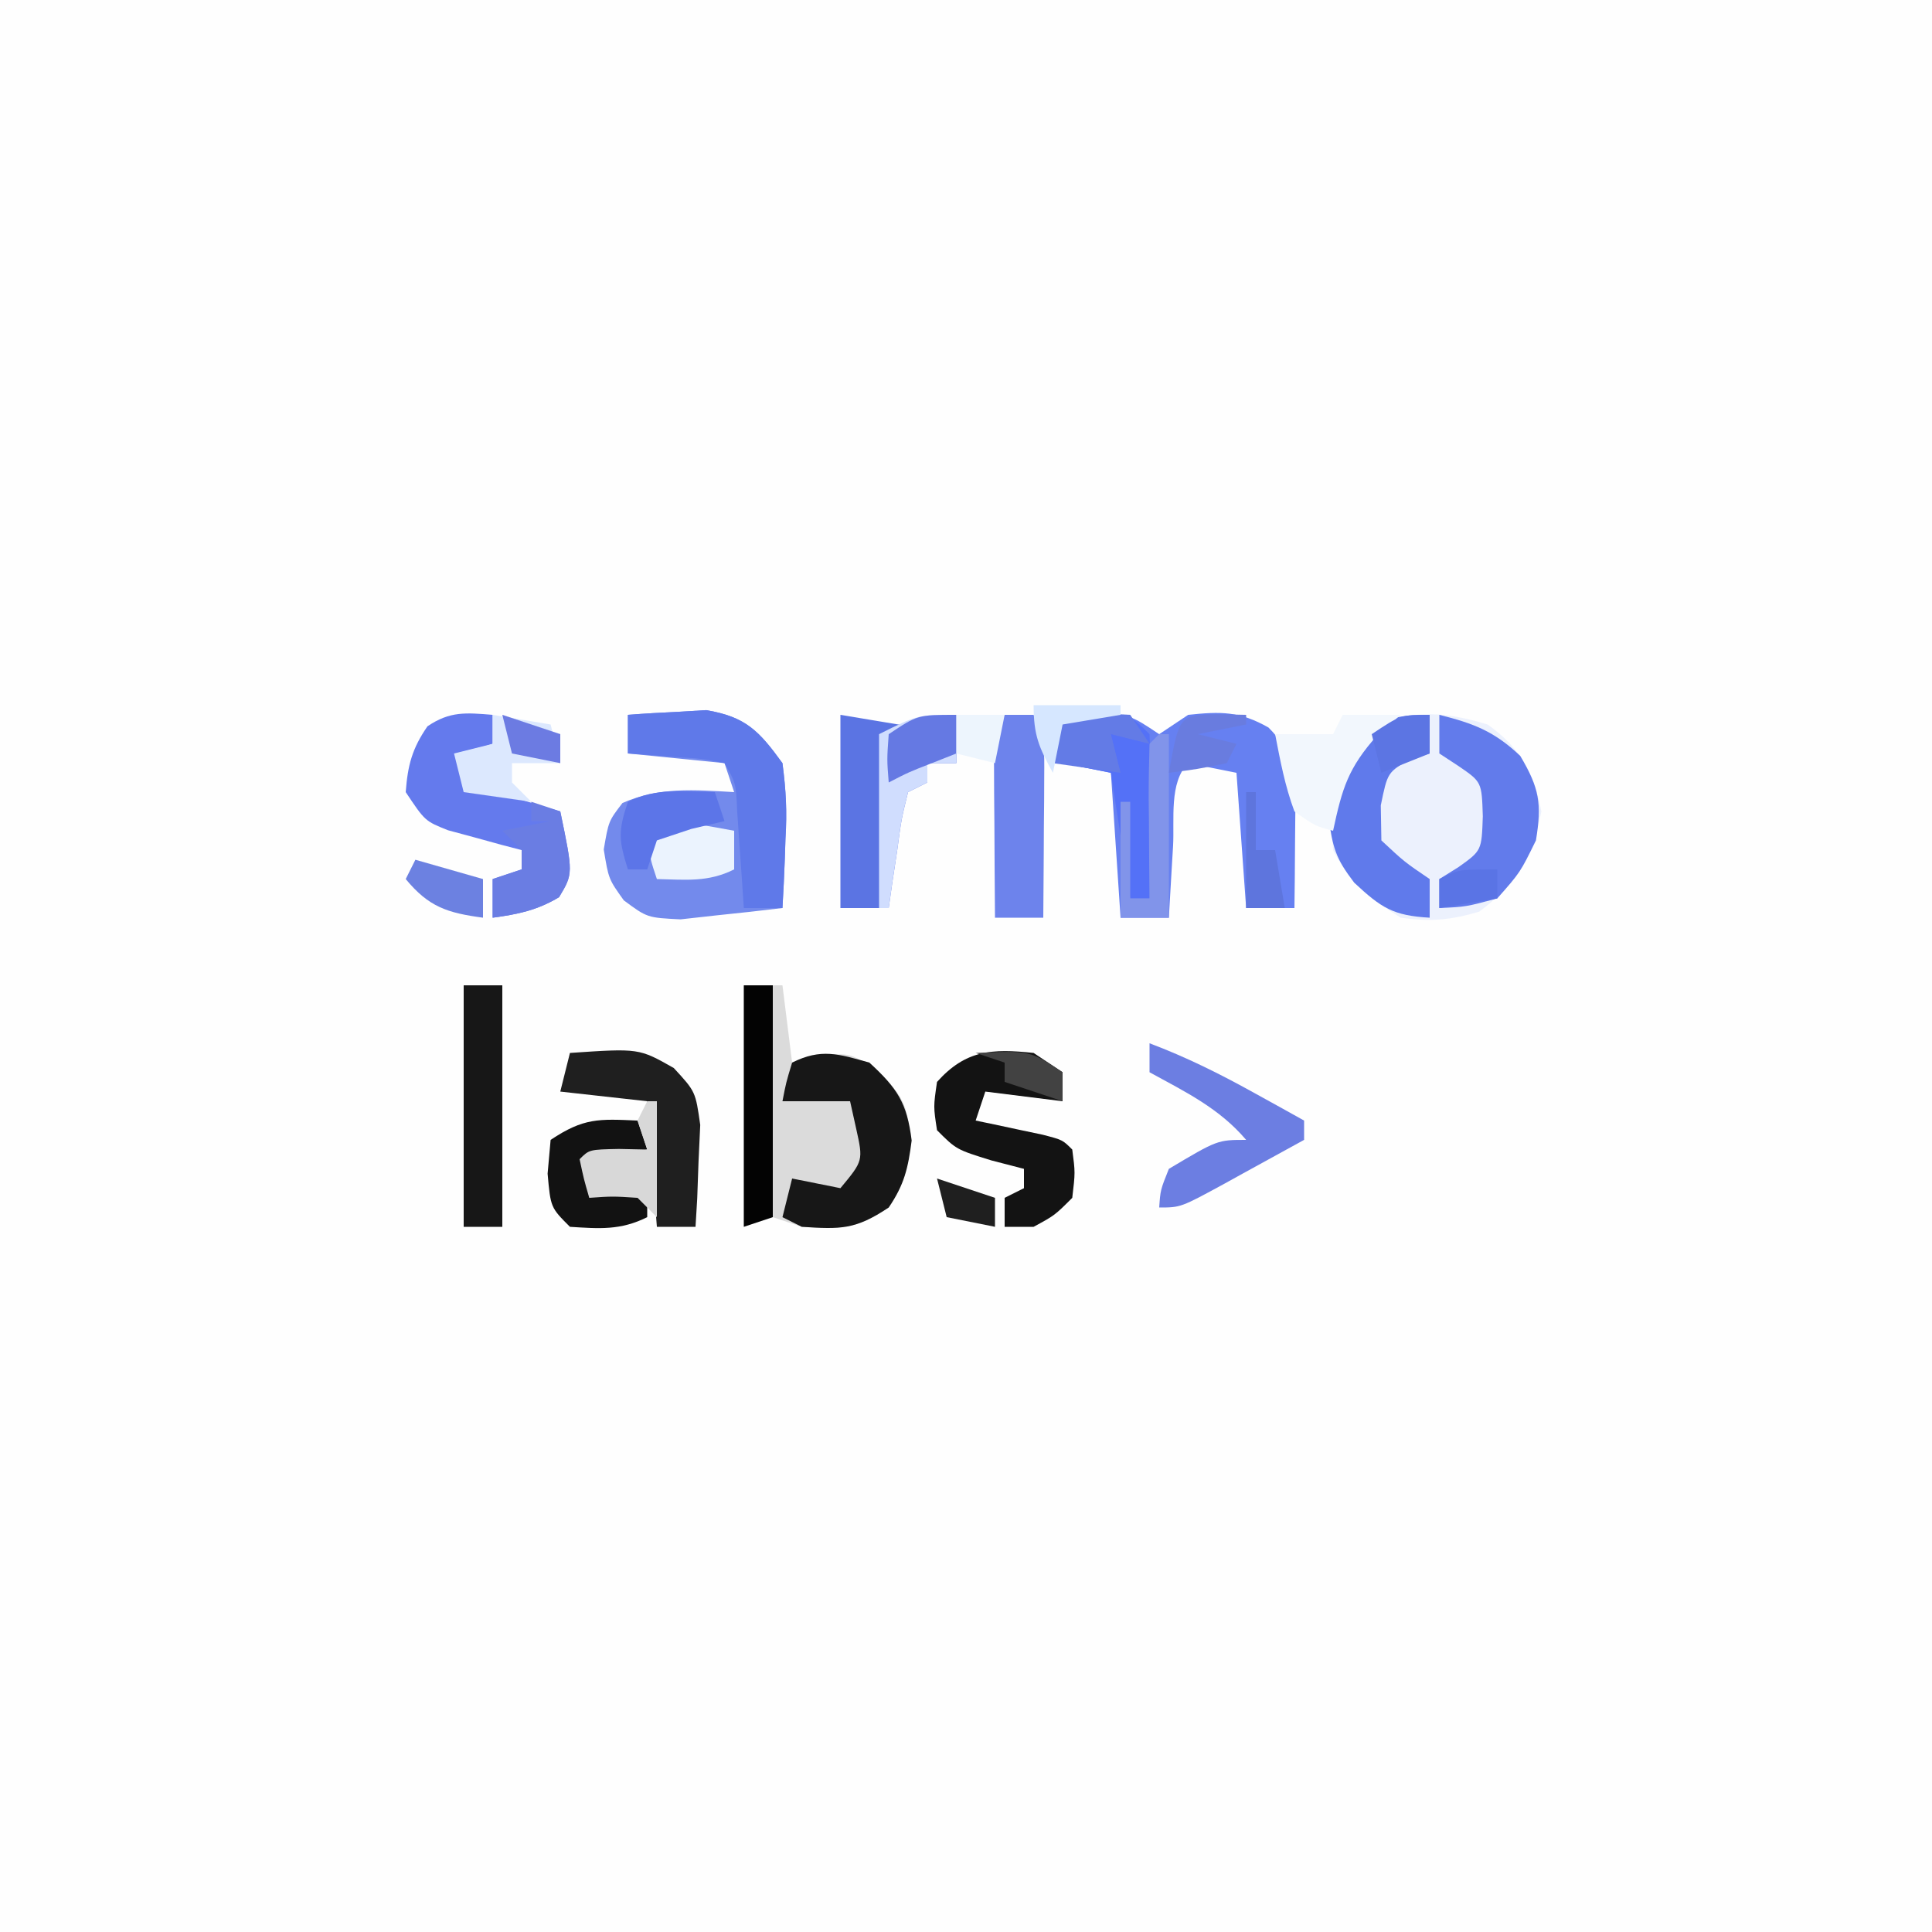
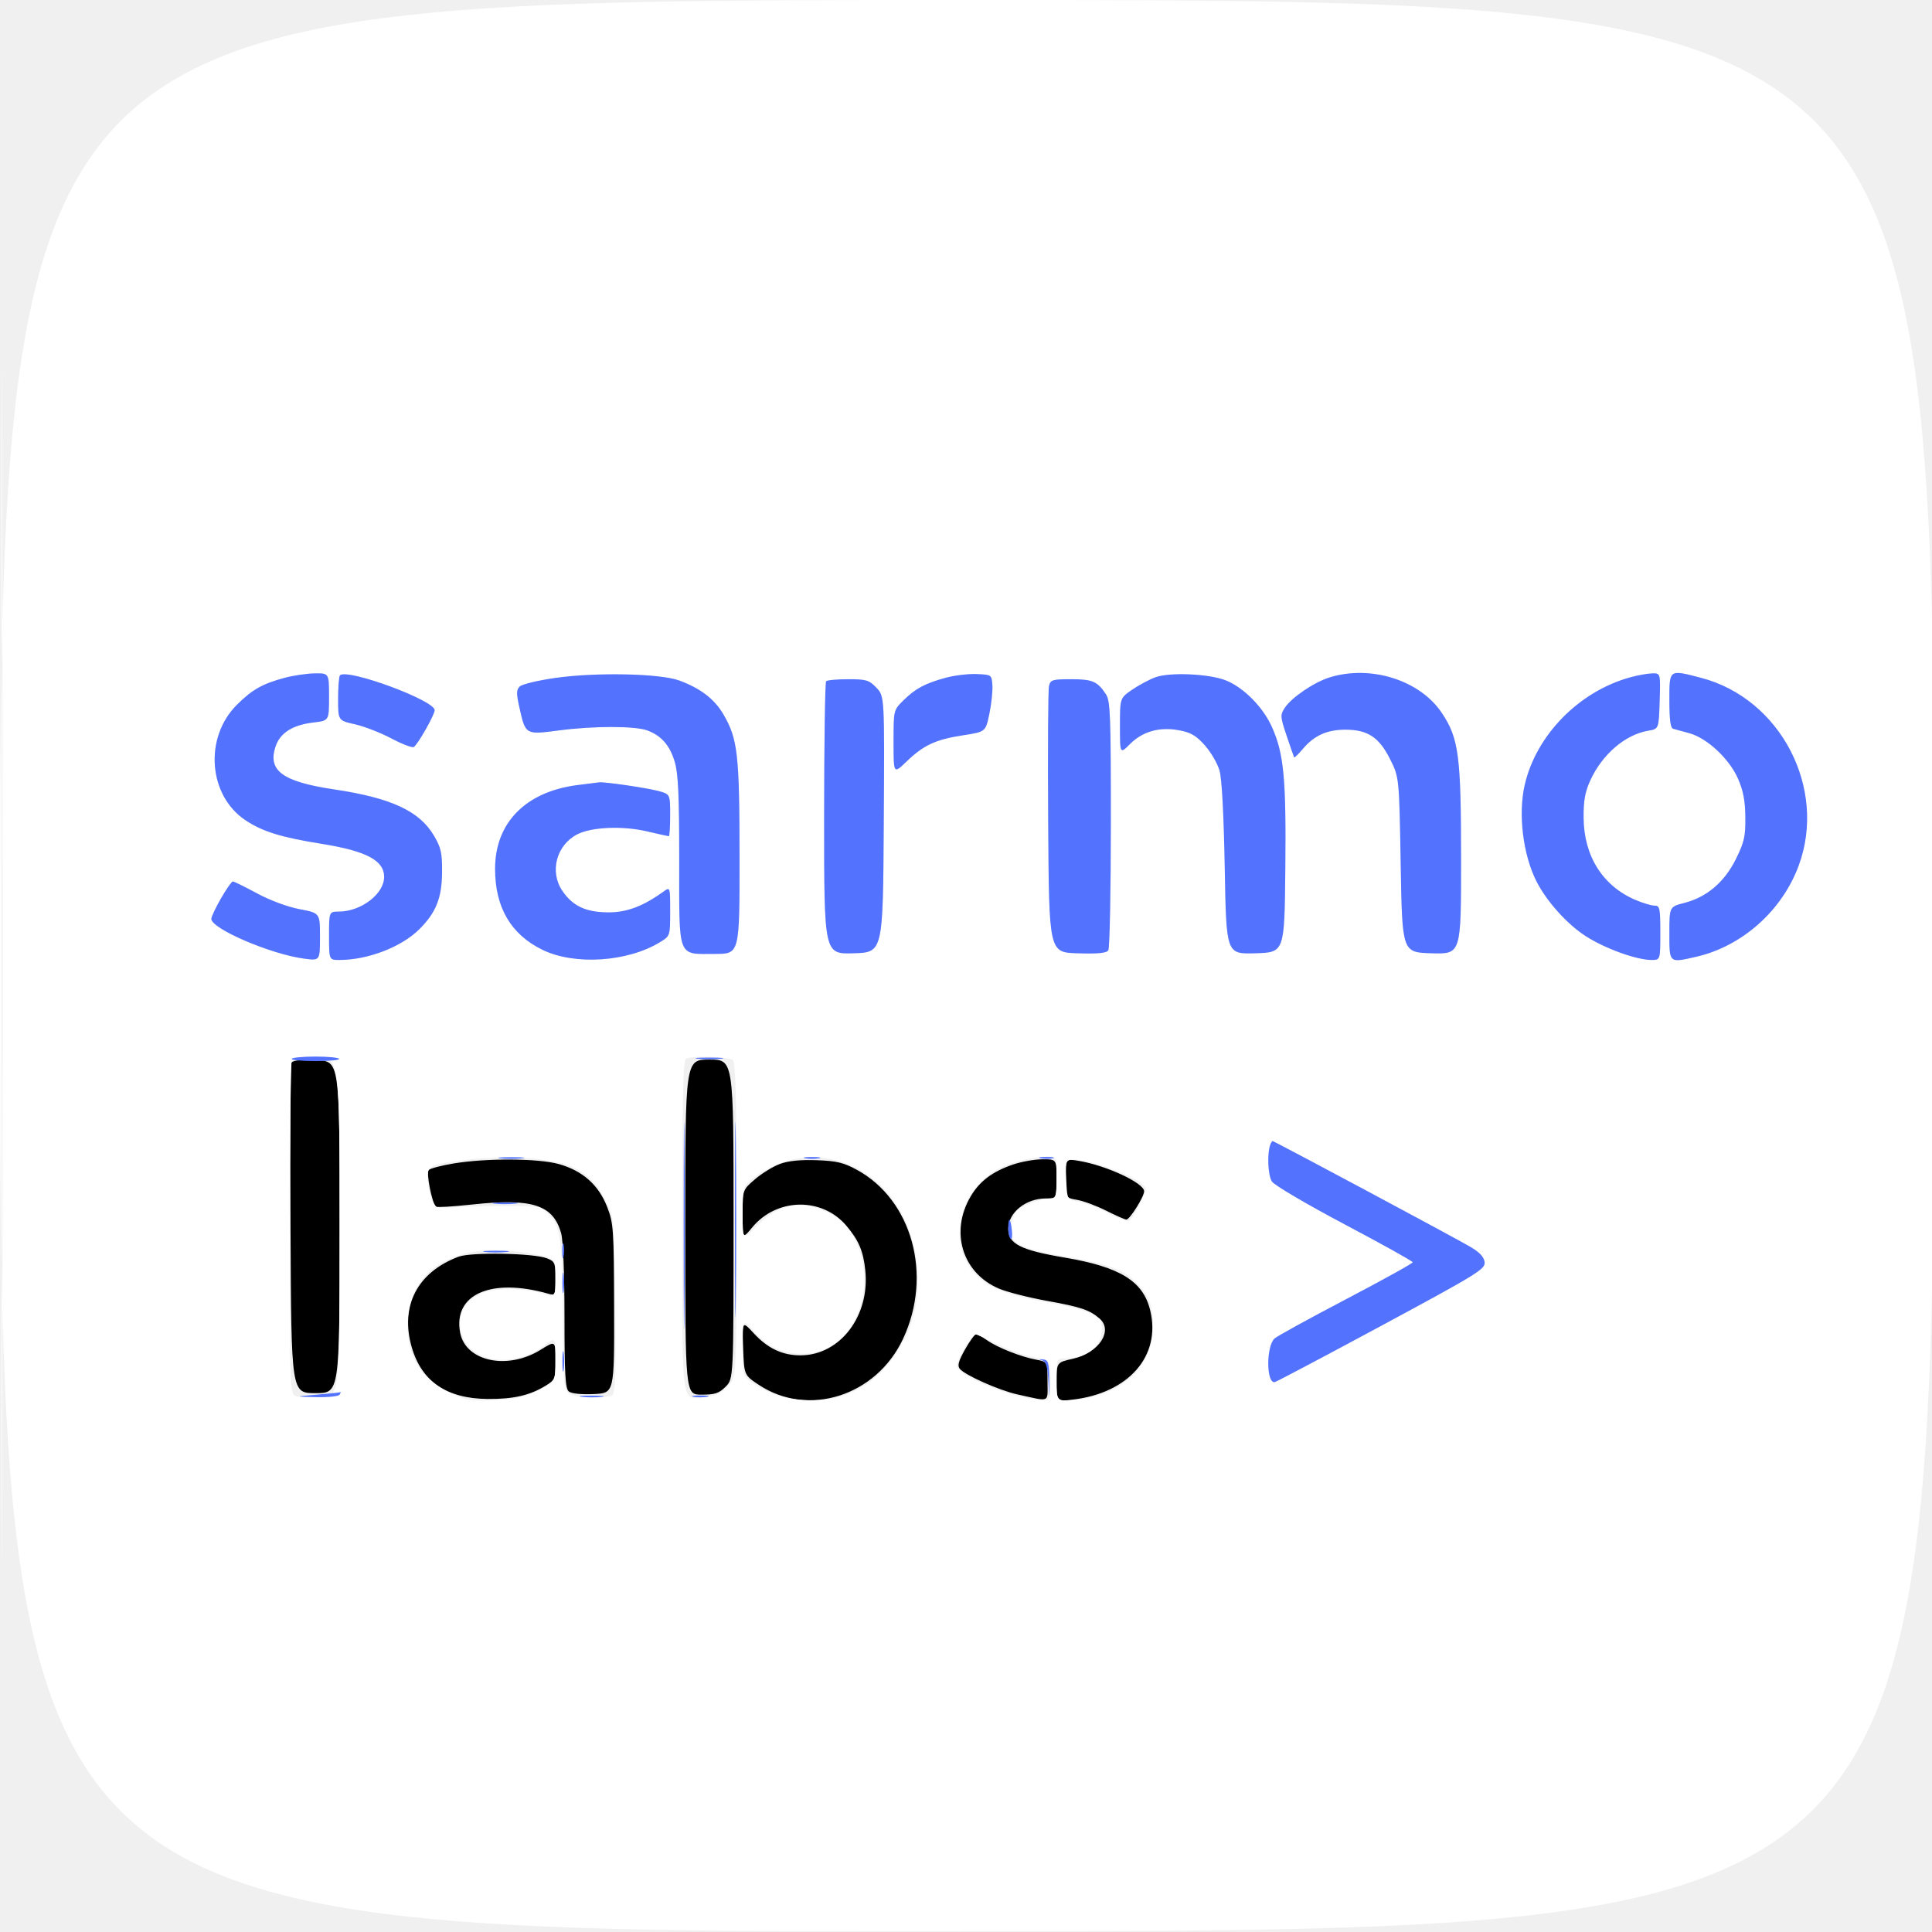
- <svg xmlns="http://www.w3.org/2000/svg" version="1.1" width="200" height="200">
-   <path d="M0 0 C66 0 132 0 200 0 C200 66 200 132 200 200 C134 200 68 200 0 200 C0 134 0 68 0 0 Z " fill="#FEFEFE" transform="translate(0,0)" />
-   <path d="M0 0 C3.301 2.335 4.812 5 5.562 9 C4.726 13.459 2.808 16.674 -0.875 19.375 C-3.855 20.252 -5.898 20.434 -9 20 C-11.925 18.175 -14.434 16.131 -16 13 C-16.375 8.029 -16.159 4.948 -13 1 C-8.681 -1.68 -4.774 -1.453 0 0 Z " fill="#ECF1FD" transform="translate(154,75)" />
-   <path d="M0 0 C1.32 0 2.64 0 4 0 C4.33 2.64 4.66 5.28 5 8 C6.33 7.629 6.33 7.629 7.688 7.25 C11 7 11 7 13.812 8.812 C16.415 11.415 16.949 12.213 17.188 15.875 C17.003 18.946 16.706 20.486 15 23 C11.527 25.315 10.073 25.255 6 25 C5.01 24.67 4.02 24.34 3 24 C2.01 24.33 1.02 24.66 0 25 C0 16.75 0 8.5 0 0 Z " fill="#DBDBDB" transform="translate(77,102)" />
-   <path d="M0 0 C1.727 -0.136 3.457 -0.232 5.188 -0.312 C6.15 -0.371 7.113 -0.429 8.105 -0.488 C12.214 0.205 13.572 1.657 16 5 C16.368 7.839 16.486 10.018 16.312 12.812 C16.29 13.505 16.267 14.198 16.244 14.912 C16.186 16.609 16.096 18.305 16 20 C13.753 20.276 11.502 20.52 9.25 20.75 C7.997 20.889 6.744 21.028 5.453 21.172 C2 21 2 21 -0.422 19.207 C-2 17 -2 17 -2.5 13.938 C-2 11 -2 11 -0.562 9.125 C3.251 7.451 6.896 7.763 11 8 C10.67 7.01 10.34 6.02 10 5 C6.7 4.67 3.4 4.34 0 4 C0 2.68 0 1.36 0 0 Z " fill="#738AEC" transform="translate(65,74)" />
-   <path d="M0 0 C3.625 0.188 3.625 0.188 6.625 2.188 C7.615 1.528 8.605 0.868 9.625 0.188 C13.011 -0.173 14.952 -0.194 17.938 1.5 C20.48 4.042 20.62 5.999 20.723 9.543 C20.711 10.808 20.699 12.072 20.688 13.375 C20.678 14.647 20.669 15.92 20.66 17.23 C20.649 18.206 20.637 19.182 20.625 20.188 C18.975 20.188 17.325 20.188 15.625 20.188 C15.295 15.568 14.965 10.947 14.625 6.188 C12.15 5.692 12.15 5.692 9.625 5.188 C7.629 7.184 8.215 11.005 8.062 13.75 C8.019 14.461 7.976 15.172 7.932 15.904 C7.825 17.665 7.725 19.426 7.625 21.188 C5.975 21.188 4.325 21.188 2.625 21.188 C2.295 16.238 1.965 11.287 1.625 6.188 C-0.025 5.857 -1.675 5.527 -3.375 5.188 C-3.938 3.25 -3.938 3.25 -4.375 1.188 C-3.375 0.188 -3.375 0.188 0 0 Z " fill="#6680F1" transform="translate(113.375,73.8125)" />
-   <path d="M0 0 C2.97 0.495 2.97 0.495 6 1 C9.264 0.624 9.264 0.624 12 0 C12 1.65 12 3.3 12 5 C11.01 5 10.02 5 9 5 C9 5.66 9 6.32 9 7 C8.01 7.495 8.01 7.495 7 8 C6.308 10.81 6.308 10.81 5.875 14.062 C5.707 15.167 5.54 16.272 5.367 17.41 C5.246 18.265 5.125 19.119 5 20 C3.35 20 1.7 20 0 20 C0 13.4 0 6.8 0 0 Z " fill="#5B74E3" transform="translate(87,74)" />
-   <path d="M0 0 C0 0.99 0 1.98 0 3 C-0.99 3.33 -1.98 3.66 -3 4 C-3 4.99 -3 5.98 -3 7 C0.3 7.99 3.6 8.98 7 10 C8.336 16.439 8.336 16.439 6.875 18.875 C4.608 20.235 2.606 20.648 0 21 C0 19.68 0 18.36 0 17 C0.99 16.67 1.98 16.34 3 16 C3 15.34 3 14.68 3 14 C2.301 13.818 1.603 13.636 0.883 13.449 C-0.027 13.198 -0.937 12.946 -1.875 12.688 C-2.78 12.444 -3.685 12.2 -4.617 11.949 C-7 11 -7 11 -9 8 C-8.791 5.212 -8.34 3.493 -6.75 1.188 C-4.42 -0.394 -2.755 -0.223 0 0 Z " fill="#647AED" transform="translate(51,74)" />
-   <path d="M0 0 C0.99 0.66 1.98 1.32 3 2 C3 2.99 3 3.98 3 5 C0.36 4.67 -2.28 4.34 -5 4 C-5.33 4.99 -5.66 5.98 -6 7 C-5.362 7.133 -4.724 7.266 -4.066 7.402 C-2.827 7.667 -2.827 7.667 -1.562 7.938 C-0.739 8.112 0.085 8.286 0.934 8.465 C3 9 3 9 4 10 C4.312 12.375 4.312 12.375 4 15 C2.188 16.812 2.188 16.812 0 18 C-0.99 18 -1.98 18 -3 18 C-3 17.01 -3 16.02 -3 15 C-2.34 14.67 -1.68 14.34 -1 14 C-1 13.34 -1 12.68 -1 12 C-2.114 11.711 -3.228 11.422 -4.375 11.125 C-8 10 -8 10 -10 8 C-10.375 5.562 -10.375 5.562 -10 3 C-7.022 -0.321 -4.307 -0.458 0 0 Z " fill="#131313" transform="translate(107,109)" />
-   <path d="M0 0 C1.727 -0.136 3.457 -0.232 5.188 -0.312 C6.15 -0.371 7.113 -0.429 8.105 -0.488 C12.214 0.205 13.572 1.657 16 5 C16.368 7.839 16.486 10.018 16.312 12.812 C16.29 13.505 16.267 14.198 16.244 14.912 C16.186 16.609 16.096 18.305 16 20 C14.68 20 13.36 20 12 20 C11.939 19.085 11.879 18.17 11.816 17.227 C11.691 15.444 11.691 15.444 11.562 13.625 C11.481 12.442 11.4 11.258 11.316 10.039 C11.189 7.085 11.189 7.085 10 5 C7.644 4.532 7.644 4.532 4.938 4.375 C4.018 4.3 3.099 4.225 2.152 4.148 C1.442 4.099 0.732 4.05 0 4 C0 2.68 0 1.36 0 0 Z " fill="#5F79E9" transform="translate(65,74)" />
-   <path d="M0 0 C2.878 2.651 3.897 4.163 4.375 8.062 C4.01 10.926 3.61 12.627 2 15 C-1.457 17.304 -2.949 17.259 -7 17 C-7.66 16.67 -8.32 16.34 -9 16 C-8.67 14.68 -8.34 13.36 -8 12 C-6.35 12.33 -4.7 12.66 -3 13 C-0.633 10.152 -0.633 10.152 -1.375 6.812 C-1.581 5.884 -1.788 4.956 -2 4 C-4.31 4 -6.62 4 -9 4 C-8.625 2.062 -8.625 2.062 -8 0 C-4.997 -1.501 -3.187 -0.892 0 0 Z " fill="#171717" transform="translate(90,110)" />
-   <path d="M0 0 C0 1.32 0 2.64 0 4 C-0.639 4.186 -1.279 4.371 -1.938 4.562 C-4.358 5.938 -4.358 5.938 -5.062 9.375 C-5.042 10.571 -5.021 11.768 -5 13 C-2.619 15.222 -2.619 15.222 0 17 C0 18.32 0 19.64 0 21 C-3.768 20.785 -4.997 20.003 -7.812 17.375 C-9.758 14.816 -10.028 13.801 -10.5 10.438 C-9.97 6.792 -9.291 4.864 -7 2 C-4.356 0.265 -3.215 0 0 0 Z " fill="#607AEB" transform="translate(148,74)" />
-   <path d="M0 0 C3.558 0.89 5.689 1.705 8.375 4.25 C10.351 7.594 10.625 9.174 10 13 C8.375 16.312 8.375 16.312 6 19 C2.75 19.875 2.75 19.875 0 20 C0 19.01 0 18.02 0 17 C0.66 16.587 1.32 16.175 2 15.75 C4.381 14.05 4.381 14.05 4.5 10.5 C4.389 6.948 4.389 6.948 2 5.312 C1.34 4.879 0.68 4.446 0 4 C0 2.68 0 1.36 0 0 Z " fill="#627BEB" transform="translate(149,74)" />
-   <path d="M0 0 C0.99 0 1.98 0 3 0 C4.174 2.349 4.115 3.738 4.098 6.352 C4.094 7.202 4.091 8.053 4.088 8.93 C4.08 9.819 4.071 10.709 4.062 11.625 C4.058 12.522 4.053 13.419 4.049 14.344 C4.037 16.563 4.021 18.781 4 21 C2.35 21 0.7 21 -1 21 C-1.029 17.688 -1.047 14.375 -1.062 11.062 C-1.071 10.117 -1.079 9.171 -1.088 8.197 C-1.091 7.298 -1.094 6.399 -1.098 5.473 C-1.103 4.64 -1.108 3.807 -1.114 2.949 C-1 1 -1 1 0 0 Z " fill="#6D83EC" transform="translate(104,74)" />
-   <path d="M0 0 C7.147 -0.485 7.147 -0.485 10.75 1.562 C13 4 13 4 13.488 7.453 C13.43 8.706 13.372 9.959 13.312 11.25 C13.267 12.513 13.222 13.777 13.176 15.078 C13.118 16.042 13.06 17.007 13 18 C11.68 18 10.36 18 9 18 C8.67 13.71 8.34 9.42 8 5 C5.03 4.67 2.06 4.34 -1 4 C-0.67 2.68 -0.34 1.36 0 0 Z " fill="#1F1F1F" transform="translate(59,109)" />
-   <path d="M0 0 C1.32 0 2.64 0 4 0 C4 8.25 4 16.5 4 25 C2.68 25 1.36 25 0 25 C0 16.75 0 8.5 0 0 Z " fill="#171717" transform="translate(48,102)" />
-   <path d="M0 0 C3.79 1.427 7.271 3.162 10.812 5.125 C12.276 5.933 12.276 5.933 13.77 6.758 C14.506 7.168 15.242 7.578 16 8 C16 8.66 16 9.32 16 10 C13.878 11.172 11.752 12.338 9.625 13.5 C9.022 13.834 8.418 14.168 7.797 14.512 C3.227 17 3.227 17 1 17 C1.125 15.188 1.125 15.188 2 13 C7.036 10 7.036 10 10 10 C7.218 6.727 3.72 5.036 0 3 C0 2.01 0 1.02 0 0 Z " fill="#6C7EE2" transform="translate(119,108)" />
-   <path d="M0 0 C3.562 0.188 3.562 0.188 5.562 2.188 C5.708 5.097 5.749 7.907 5.688 10.812 C5.678 11.614 5.669 12.416 5.66 13.242 C5.637 15.224 5.601 17.206 5.562 19.188 C4.902 19.188 4.242 19.188 3.562 19.188 C2.902 14.898 2.243 10.607 1.562 6.188 C-0.087 5.857 -1.738 5.527 -3.438 5.188 C-4 3.25 -4 3.25 -4.438 1.188 C-3.438 0.188 -3.438 0.188 0 0 Z " fill="#5471F7" transform="translate(113.4375,73.8125)" />
-   <path d="M0 0 C0.99 0 1.98 0 3 0 C3 7.92 3 15.84 3 24 C2.01 24.33 1.02 24.66 0 25 C0 16.75 0 8.5 0 0 Z " fill="#030303" transform="translate(77,102)" />
-   <path d="M0 0 C0.33 0.99 0.66 1.98 1 3 C-0.98 3.33 -2.96 3.66 -5 4 C-5 4.99 -5 5.98 -5 7 C-3.02 7 -1.04 7 1 7 C1 7.99 1 8.98 1 10 C-1.763 11.381 -3.947 11.191 -7 11 C-9 9 -9 9 -9.312 5.5 C-9.209 4.345 -9.106 3.19 -9 2 C-5.565 -0.29 -4.015 -0.178 0 0 Z " fill="#121212" transform="translate(66,116)" />
-   <path d="M0 0 C0 1.65 0 3.3 0 5 C-0.99 5 -1.98 5 -3 5 C-3 5.66 -3 6.32 -3 7 C-3.99 7.495 -3.99 7.495 -5 8 C-5.692 10.81 -5.692 10.81 -6.125 14.062 C-6.293 15.167 -6.46 16.272 -6.633 17.41 C-6.754 18.265 -6.875 19.119 -7 20 C-7.33 20 -7.66 20 -8 20 C-8 14.06 -8 8.12 -8 2 C-4 0 -4 0 0 0 Z " fill="#D0DDFE" transform="translate(99,74)" />
-   <path d="M0 0 C2.97 0.495 2.97 0.495 6 1 C6.33 2.32 6.66 3.64 7 5 C5.35 5 3.7 5 2 5 C2 5.66 2 6.32 2 7 C2.66 7.66 3.32 8.32 4 9 C1.69 8.67 -0.62 8.34 -3 8 C-3.33 6.68 -3.66 5.36 -4 4 C-2.68 3.67 -1.36 3.34 0 3 C0 2.01 0 1.02 0 0 Z " fill="#DCE8FE" transform="translate(51,74)" />
-   <path d="M0 0 C0.33 0 0.66 0 1 0 C1 6.27 1 12.54 1 19 C-0.65 19 -2.3 19 -4 19 C-4 15.04 -4 11.08 -4 7 C-3.67 7 -3.34 7 -3 7 C-3 10.3 -3 13.6 -3 17 C-2.34 17 -1.68 17 -1 17 C-1.012 15.857 -1.023 14.713 -1.035 13.535 C-1.045 12.044 -1.054 10.553 -1.062 9.062 C-1.071 8.308 -1.079 7.553 -1.088 6.775 C-1.097 4.85 -1.052 2.925 -1 1 C-0.67 0.67 -0.34 0.34 0 0 Z " fill="#8194EA" transform="translate(120,76)" />
-   <path d="M0 0 C1.98 0 3.96 0 6 0 C5.216 0.681 4.433 1.361 3.625 2.062 C0.541 5.513 -0.044 7.566 -1 12 C-2.875 11.5 -2.875 11.5 -5 10 C-5.985 7.348 -6.459 4.795 -7 2 C-5.02 2 -3.04 2 -1 2 C-0.67 1.34 -0.34 0.68 0 0 Z " fill="#F2F7FD" transform="translate(139,74)" />
-   <path d="M0 0 C0.99 0.33 1.98 0.66 3 1 C4.336 7.439 4.336 7.439 2.875 9.875 C0.608 11.235 -1.394 11.648 -4 12 C-4 10.68 -4 9.36 -4 8 C-3.01 7.67 -2.02 7.34 -1 7 C-1 6.34 -1 5.68 -1 5 C-1.66 4.34 -2.32 3.68 -3 3 C-1.35 2.67 0.3 2.34 2 2 C1.34 2 0.68 2 0 2 C0 1.34 0 0.68 0 0 Z " fill="#6A7DE3" transform="translate(55,83)" />
-   <path d="M0 0 C3.625 0.375 3.625 0.375 7 1 C7 2.32 7 3.64 7 5 C4.291 6.354 1.991 6.065 -1 6 C-1.625 4.125 -1.625 4.125 -2 2 C-1.34 1.34 -0.68 0.68 0 0 Z " fill="#EBF3FE" transform="translate(69,85)" />
-   <path d="M0 0 C0.33 0 0.66 0 1 0 C1 3.96 1 7.92 1 12 C0.34 11.34 -0.32 10.68 -1 10 C-3.584 9.833 -3.584 9.833 -6 10 C-6.562 8.062 -6.562 8.062 -7 6 C-6 5 -6 5 -2.938 4.938 C-1.483 4.968 -1.483 4.968 0 5 C-0.33 4.01 -0.66 3.02 -1 2 C-0.67 1.34 -0.34 0.68 0 0 Z " fill="#D8D8D8" transform="translate(67,114)" />
-   <path d="M0 0 C0.33 0.99 0.66 1.98 1 3 C-0.702 3.402 -0.702 3.402 -2.438 3.812 C-4.201 4.4 -4.201 4.4 -6 5 C-6.33 5.99 -6.66 6.98 -7 8 C-7.66 8 -8.32 8 -9 8 C-9.934 4.99 -10.044 4.133 -9 1 C-6.043 -0.478 -3.258 -0.06 0 0 Z " fill="#5C75E8" transform="translate(74,82)" />
-   <path d="M0 0 C3.375 -0.188 3.375 -0.188 7 0 C7.66 0.99 8.32 1.98 9 3 C7.68 2.67 6.36 2.34 5 2 C5.33 3.32 5.66 4.64 6 6 C3.69 5.67 1.38 5.34 -1 5 C-0.67 3.35 -0.34 1.7 0 0 Z " fill="#637BE6" transform="translate(110,74)" />
-   <path d="M0 0 C0 1.32 0 2.64 0 4 C-1.176 4.464 -1.176 4.464 -2.375 4.938 C-4.923 5.929 -4.923 5.929 -7 7 C-7.188 4.625 -7.188 4.625 -7 2 C-4 0 -4 0 0 0 Z " fill="#6579E3" transform="translate(99,74)" />
-   <path d="M0 0 C2.31 0.66 4.62 1.32 7 2 C7 3.32 7 4.64 7 6 C3.312 5.502 1.395 4.899 -1 2 C-0.67 1.34 -0.34 0.68 0 0 Z " fill="#6C81E1" transform="translate(43,89)" />
-   <path d="M0 0 C0.33 0 0.66 0 1 0 C1 1.98 1 3.96 1 6 C1.66 6 2.32 6 3 6 C3.33 7.98 3.66 9.96 4 12 C2.68 12 1.36 12 0 12 C0 8.04 0 4.08 0 0 Z " fill="#5E75DD" transform="translate(129,82)" />
-   <path d="M0 0 C5.625 -0.25 5.625 -0.25 9 2 C9 2.99 9 3.98 9 5 C7.02 4.34 5.04 3.68 3 3 C3 2.34 3 1.68 3 1 C2.01 0.67 1.02 0.34 0 0 Z " fill="#424242" transform="translate(101,109)" />
-   <path d="M0 0 C0 1.32 0 2.64 0 4 C-1.65 4.66 -3.3 5.32 -5 6 C-5.33 4.68 -5.66 3.36 -6 2 C-3 0 -3 0 0 0 Z " fill="#5C75E3" transform="translate(148,74)" />
-   <path d="M0 0 C1.454 0.031 1.454 0.031 2.938 0.062 C2.938 0.393 2.938 0.723 2.938 1.062 C1.288 1.393 -0.362 1.722 -2.062 2.062 C-0.743 2.393 0.578 2.723 1.938 3.062 C1.607 3.723 1.278 4.383 0.938 5.062 C-2.125 5.688 -2.125 5.688 -5.062 6.062 C-3.989 0.081 -3.989 0.081 0 0 Z " fill="#697CDF" transform="translate(126.0625,73.9375)" />
-   <path d="M0 0 C1.98 0.66 3.96 1.32 6 2 C6 2.99 6 3.98 6 5 C4.35 4.67 2.7 4.34 1 4 C0.67 2.68 0.34 1.36 0 0 Z " fill="#6C7BE2" transform="translate(52,74)" />
-   <path d="M0 0 C0 0.99 0 1.98 0 3 C-1.98 3.33 -3.96 3.66 -6 4 C-6 3.01 -6 2.02 -6 1 C-4 0 -4 0 0 0 Z " fill="#5A74E5" transform="translate(155,90)" />
-   <path d="M0 0 C1.98 0.66 3.96 1.32 6 2 C6 2.99 6 3.98 6 5 C4.35 4.67 2.7 4.34 1 4 C0.67 2.68 0.34 1.36 0 0 Z " fill="#1F1F1F" transform="translate(97,122)" />
-   <path d="M0 0 C1.65 0 3.3 0 5 0 C4.67 1.65 4.34 3.3 4 5 C2.68 4.67 1.36 4.34 0 4 C0 2.68 0 1.36 0 0 Z " fill="#EDF5FD" transform="translate(99,74)" />
-   <path d="M0 0 C2.97 0 5.94 0 9 0 C9 0.33 9 0.66 9 1 C7.02 1.33 5.04 1.66 3 2 C2.67 3.65 2.34 5.3 2 7 C0.539 4.353 0 3.106 0 0 Z " fill="#D6E7FF" transform="translate(107,73)" />
+ <svg xmlns="http://www.w3.org/2000/svg" width="640" height="640" viewBox="0 0 640 640" version="1.1">
+   <path d="M 96.475 352.208 C 96.203 352.918, 96.097 377.800, 96.240 407.500 C 96.500 461.500, 96.500 461.500, 104.500 461.500 C 112.500 461.500, 112.500 461.500, 112.500 406.500 C 112.500 351.500, 112.500 351.500, 104.735 351.208 C 99.090 350.995, 96.835 351.268, 96.475 352.208 M 227 406.500 C 227 462, 227 462, 232.364 462 C 236.825 462, 238.171 461.557, 240.364 459.364 C 243 456.727, 243 456.727, 243 403.864 C 243 351, 243 351, 235 351 C 227 351, 227 351, 227 406.500 M 150.240 385.418 C 146.247 386.079, 142.548 387.052, 142.020 387.580 C 141.127 388.473, 143.067 398.401, 144.394 399.727 C 144.680 400.014, 150.101 399.689, 156.439 399.007 C 176.370 396.860, 183.269 399.101, 185.900 408.579 C 186.543 410.894, 186.991 422.179, 186.994 436.128 C 186.999 455.234, 187.270 459.979, 188.410 460.925 C 189.272 461.641, 192.478 461.980, 196.660 461.798 C 203.500 461.500, 203.500 461.500, 203.424 433.500 C 203.353 406.980, 203.231 405.197, 201.112 399.774 C 198.273 392.509, 192.983 387.820, 185.146 385.621 C 178.297 383.699, 161.217 383.600, 150.240 385.418 M 258.385 385.558 C 256.122 386.393, 252.410 388.669, 250.135 390.616 C 246 394.156, 246 394.156, 246 402.306 C 246 410.456, 246 410.456, 249.179 406.599 C 257.302 396.745, 272.347 396.493, 280.411 406.076 C 284.494 410.929, 285.970 414.417, 286.636 420.794 C 288.216 435.904, 278.331 448.911, 265.218 448.978 C 259.275 449.009, 254.333 446.693, 249.754 441.733 C 245.854 437.510, 245.854 437.510, 246.177 446.505 C 246.500 455.500, 246.500 455.500, 251.260 458.681 C 267.672 469.650, 290.266 462.479, 299.157 443.479 C 309.009 422.424, 302.170 397.486, 283.801 387.488 C 279.459 385.125, 277.107 384.566, 270.512 384.328 C 265.174 384.136, 261.127 384.547, 258.385 385.558 M 335.479 385.801 C 328.647 388.164, 324.481 391.323, 321.508 396.396 C 314.642 408.111, 318.791 421.652, 330.833 426.833 C 333.499 427.980, 340.707 429.823, 346.850 430.929 C 358.040 432.944, 360.984 433.935, 364.250 436.783 C 368.863 440.807, 363.993 448.187, 355.465 450.095 C 350 451.318, 350 451.318, 350 457.797 C 350 464.275, 350 464.275, 355.267 463.656 C 373.930 461.463, 384.642 449.180, 381.028 434.115 C 378.701 424.416, 371.088 419.700, 352.765 416.606 C 338.071 414.125, 334 412.055, 334 407.068 C 334 401.683, 339.792 397, 346.450 397 C 350 397, 350 397, 350 390.500 C 350 384, 350 384, 345.250 384.033 C 342.637 384.051, 338.241 384.847, 335.479 385.801 M 353 390.324 C 353 396.824, 353 396.824, 356.801 397.466 C 358.892 397.820, 363.230 399.434, 366.442 401.054 C 369.654 402.674, 372.663 404, 373.128 404 C 374.251 404, 379 396.426, 379 394.635 C 379 391.881, 366.468 386.058, 357.250 384.529 C 353 383.824, 353 383.824, 353 390.324 M 151.882 416.314 C 138.231 421.445, 132.439 432.678, 136.407 446.329 C 139.696 457.643, 148.004 463.303, 161.500 463.423 C 170.033 463.499, 175.509 462.248, 180.750 459.027 C 183.876 457.105, 184 456.783, 184 450.556 C 184 444.083, 184 444.083, 179.111 447.122 C 168.097 453.968, 154.219 451.017, 152.424 441.446 C 150.038 428.726, 162.745 423.155, 181.750 428.590 C 183.893 429.203, 184 428.966, 184 423.592 C 184 418.369, 183.796 417.870, 181.250 416.861 C 176.816 415.103, 156.128 414.718, 151.882 416.314 M 319.666 447.048 C 317.514 450.879, 317.100 452.416, 317.945 453.434 C 319.721 455.573, 330.999 460.588, 337 461.906 C 348.167 464.360, 347 464.866, 347 457.564 C 347 451.091, 347 451.091, 343.250 450.408 C 338.249 449.499, 330.308 446.356, 326.927 443.948 C 325.422 442.877, 323.811 442, 323.346 442.001 C 322.881 442.002, 321.225 444.273, 319.666 447.048" stroke="none" fill="#000000" fill-rule="evenodd" />
+   <path d="M 0 320.002 C 0 640.003, 0 640.003, 320.250 639.752 C 640.500 639.500, 640.500 639.500, 640.752 319.750 C 641.003 0, 641.003 0, 320.502 0 C 0 0, 0 0, 0 320.002 M 0.494 320.500 C 0.494 496.500, 0.609 568.351, 0.750 480.169 C 0.891 391.987, 0.891 247.987, 0.750 160.169 C 0.609 72.351, 0.494 144.500, 0.494 320.500 M 94.230 224.550 C 86.916 226.519, 83.477 228.470, 78.442 233.505 C 67.572 244.375, 68.987 263.448, 81.275 271.683 C 86.908 275.457, 93.021 277.357, 106.521 279.527 C 121.366 281.914, 127.250 285.025, 127.250 290.488 C 127.250 296.126, 119.676 301.928, 112.250 301.978 C 109 302, 109 302, 109 310 C 109 318, 109 318, 112.451 318 C 121.803 318, 132.897 313.749, 138.830 307.893 C 144.405 302.390, 146.374 297.503, 146.441 289 C 146.492 282.565, 146.111 280.839, 143.763 276.844 C 138.954 268.663, 129.621 264.332, 110.711 261.505 C 93.583 258.944, 88.622 255.319, 91.275 247.303 C 92.778 242.763, 96.909 240.153, 103.903 239.325 C 109 238.721, 109 238.721, 109 230.861 C 109 223, 109 223, 104.250 223.066 C 101.638 223.102, 97.129 223.770, 94.230 224.550 M 112.618 223.715 C 112.278 224.055, 112 227.562, 112 231.508 C 112 238.682, 112 238.682, 117.590 239.933 C 120.665 240.621, 126.091 242.728, 129.648 244.615 C 133.206 246.502, 136.549 247.779, 137.079 247.451 C 138.397 246.637, 143.979 236.794, 143.991 235.264 C 144.015 232, 115.011 221.322, 112.618 223.715 M 184.010 224.567 C 178.240 225.384, 172.909 226.663, 172.162 227.409 C 171.036 228.535, 171.021 229.733, 172.070 234.422 C 174.087 243.436, 174.066 243.424, 185.066 241.974 C 196.651 240.447, 210.479 240.454, 214.500 241.988 C 219.152 243.764, 221.902 246.930, 223.518 252.373 C 224.671 256.256, 225 263.498, 225 285.027 C 225 317.964, 224.250 316, 236.829 316 C 245 316, 245 316, 244.984 284.250 C 244.967 249.731, 244.409 244.786, 239.600 236.580 C 236.649 231.546, 232.013 228.002, 225 225.422 C 218.682 223.098, 197.511 222.657, 184.010 224.567 M 313.230 224.528 C 306.414 226.392, 303.245 228.093, 299.250 232.033 C 296 235.237, 296 235.237, 296 245.827 C 296 256.416, 296 256.416, 300.250 252.317 C 305.926 246.842, 309.916 244.978, 318.939 243.588 C 326.500 242.424, 326.500 242.424, 327.741 236.462 C 328.423 233.183, 328.873 228.925, 328.741 227 C 328.502 223.530, 328.458 223.498, 323.500 223.293 C 320.750 223.180, 316.129 223.735, 313.230 224.528 M 382.698 224.375 C 380.607 225.159, 377.119 227.031, 374.948 228.536 C 371 231.272, 371 231.272, 371 240.536 C 371 249.800, 371 249.800, 374.310 246.490 C 378.527 242.273, 384.102 240.707, 390.599 241.915 C 394.485 242.637, 396.251 243.670, 399.125 246.901 C 401.119 249.142, 403.304 252.894, 403.980 255.238 C 404.758 257.933, 405.396 269.897, 405.717 287.785 C 406.225 316.070, 406.225 316.070, 415.862 315.785 C 425.500 315.500, 425.500 315.500, 425.777 288 C 426.082 257.814, 425.314 249.677, 421.321 240.781 C 418.420 234.316, 412.160 227.933, 406.317 225.481 C 400.905 223.210, 387.484 222.582, 382.698 224.375 M 440.396 224.418 C 435.273 226.022, 427.842 231.066, 425.630 234.442 C 424.044 236.863, 424.075 237.353, 426.222 243.749 C 427.468 247.462, 428.585 250.669, 428.703 250.876 C 428.821 251.082, 430.115 249.828, 431.578 248.090 C 435.303 243.662, 439.600 241.714, 445.640 241.714 C 453.069 241.714, 456.838 244.199, 460.500 251.510 C 463.500 257.500, 463.500 257.500, 464 286.500 C 464.500 315.500, 464.500 315.500, 474.250 315.786 C 484 316.072, 484 316.072, 484 284.992 C 484 250.258, 483.260 244.607, 477.601 236.139 C 470.357 225.301, 454.020 220.154, 440.396 224.418 M 540 224.379 C 523.035 229.071, 508.884 243.508, 505.085 260 C 502.854 269.687, 504.509 283.196, 509.005 292.009 C 512.393 298.650, 519.095 306.105, 525.261 310.090 C 531.609 314.193, 542.122 318, 547.105 318 C 550 318, 550 318, 550 309 C 550 300.796, 549.830 300, 548.083 300 C 547.029 300, 544.170 299.144, 541.730 298.099 C 530.932 293.470, 524.701 283.617, 524.593 271 C 524.544 265.216, 525.052 262.356, 526.814 258.500 C 530.755 249.876, 538.393 243.330, 546 242.057 C 549.500 241.471, 549.500 241.471, 549.788 232.235 C 550.075 223, 550.075 223, 547.288 223.067 C 545.754 223.105, 542.475 223.695, 540 224.379 M 553 232.031 C 553 238.401, 553.368 241.167, 554.250 241.417 C 554.938 241.612, 557.348 242.272, 559.606 242.883 C 565.442 244.462, 572.803 251.305, 575.692 257.838 C 577.463 261.843, 578.102 265.150, 578.166 270.641 C 578.241 277.045, 577.822 278.920, 575.062 284.526 C 571.292 292.184, 565.415 297.196, 557.966 299.105 C 553 300.378, 553 300.378, 553 309.189 C 553 319.167, 552.836 319.026, 561.972 316.921 C 577.116 313.431, 590.289 301.708, 595.820 286.801 C 605.321 261.190, 589.853 231.406, 563.485 224.538 C 552.790 221.753, 553 221.603, 553 232.031 M 273.667 225.667 C 273.300 226.033, 273 246.525, 273 271.203 C 273 316.072, 273 316.072, 282.750 315.786 C 292.500 315.500, 292.500 315.500, 292.761 273.066 C 293.022 230.632, 293.022 230.632, 290.324 227.816 C 287.895 225.281, 286.963 225, 280.980 225 C 277.324 225, 274.033 225.300, 273.667 225.667 M 347.491 227.250 C 347.191 228.488, 347.069 248.850, 347.222 272.500 C 347.500 315.500, 347.500 315.500, 356.916 315.790 C 363.776 316.001, 366.555 315.729, 367.151 314.790 C 367.601 314.080, 367.976 295.263, 367.985 272.973 C 367.998 236.999, 367.815 232.167, 366.354 229.973 C 363.506 225.696, 361.893 225, 354.828 225 C 348.615 225, 347.992 225.191, 347.491 227.250 M 191.214 260.070 C 174.103 262.293, 164 272.591, 164 287.811 C 164 300.573, 169.226 309.517, 179.668 314.626 C 190.349 319.852, 207.991 318.683, 218.750 312.037 C 221.986 310.038, 222 309.994, 222 301.893 C 222 293.756, 222 293.756, 219.750 295.377 C 212.911 300.304, 207.474 302.316, 201.220 302.232 C 193.912 302.135, 189.651 300.089, 186.253 295.048 C 181.992 288.725, 184.317 279.956, 191.198 276.398 C 195.945 273.943, 206.210 273.500, 214.312 275.401 C 218.059 276.281, 221.321 277, 221.562 277 C 221.803 277, 222 273.867, 222 270.039 C 222 263.077, 222 263.077, 218.077 262.021 C 214.221 260.982, 200.459 258.970, 198.500 259.158 C 197.950 259.210, 194.671 259.621, 191.214 260.070 M 73.211 297.590 C 71.445 300.664, 70 303.719, 70 304.379 C 70 307.659, 89.703 316.108, 100.750 317.565 C 106 318.258, 106 318.258, 106 310.357 C 106 302.456, 106 302.456, 99.250 301.178 C 95.274 300.424, 89.489 298.276, 85.173 295.950 C 81.143 293.777, 77.526 292, 77.134 292 C 76.742 292, 74.977 294.515, 73.211 297.590 M 96.705 350.628 C 96.317 351.016, 96 376.225, 96 406.648 C 96 461.962, 96 461.962, 98.292 462.537 C 99.552 462.853, 103.265 462.974, 106.542 462.806 C 112.500 462.500, 112.500 462.500, 112.500 406.500 C 112.500 350.500, 112.500 350.500, 104.955 350.212 C 100.805 350.053, 97.093 350.241, 96.705 350.628 M 227.250 350.662 C 226.271 351.057, 226 363.061, 226 405.961 C 226 467.716, 225.448 463.660, 233.726 462.727 C 237.354 462.319, 239.074 461.482, 241.218 459.083 C 244 455.968, 244 455.968, 244 404.184 C 244 365.241, 243.702 352.102, 242.800 351.200 C 241.625 350.025, 229.840 349.617, 227.250 350.662 M 420.779 379.250 C 419.697 382.354, 420.028 389.394, 421.350 391.411 C 422.145 392.625, 432.942 398.979, 445.386 405.557 C 457.811 412.126, 467.983 417.792, 467.989 418.150 C 467.995 418.507, 457.988 424.046, 445.750 430.459 C 433.512 436.872, 422.903 442.705, 422.173 443.422 C 419.364 446.181, 419.488 458.535, 422.318 457.816 C 423.003 457.642, 438.983 449.192, 457.828 439.039 C 489.625 421.907, 492.071 420.399, 491.796 418.101 C 491.590 416.378, 490.132 414.825, 487 412.992 C 481.567 409.813, 422.086 378, 421.575 378 C 421.376 378, 421.018 378.563, 420.779 379.250 M 155.500 384.103 C 141.951 385.755, 141.469 385.990, 141.688 390.821 C 141.791 393.102, 142.478 396.213, 143.214 397.734 C 144.487 400.363, 144.824 400.475, 150.027 400 C 153.037 399.725, 160.752 399.500, 167.171 399.500 C 178.111 399.500, 179.002 399.650, 181.392 401.897 C 185.679 405.927, 186.222 409.589, 186.407 435.728 C 186.568 458.529, 186.711 460.316, 188.481 461.610 C 190.561 463.131, 200.665 463.499, 202.820 462.133 C 203.875 461.463, 204.076 455.511, 203.820 432.398 C 203.500 403.500, 203.500 403.500, 200.672 397.742 C 195.817 387.855, 188.668 384.248, 172.500 383.528 C 167.550 383.308, 159.900 383.566, 155.500 384.103 M 259.500 384.964 C 256.200 386.049, 251.813 388.334, 249.750 390.041 C 246 393.146, 246 393.146, 246 402.069 C 246 410.993, 246 410.993, 250.750 406.090 C 258.015 398.590, 265.795 397.304, 275.119 402.061 C 285.441 407.326, 289.528 424.269, 283.466 436.659 C 278.772 446.253, 269.529 450.459, 259.528 447.551 C 255.397 446.350, 253.223 444.925, 250.081 441.355 C 246 436.718, 246 436.718, 246 446.381 C 246 456.044, 246 456.044, 250.562 458.937 C 256.581 462.754, 263.699 464.362, 271.961 463.771 C 284.152 462.898, 294.172 455.267, 300.289 442.197 C 306.355 429.234, 305.025 411.531, 297.061 399.221 C 288.534 386.042, 273.537 380.350, 259.500 384.964 M 338.500 384.406 C 331.986 386.016, 328.231 388.067, 324.301 392.165 C 317.523 399.230, 315.870 410.690, 320.491 418.575 C 324.589 425.568, 331.306 428.769, 347.739 431.563 C 353.107 432.476, 359.188 434.081, 361.250 435.132 C 364.499 436.786, 365 437.505, 365 440.520 C 365 445.931, 359.821 450, 352.935 450 C 350 450, 350 450, 350 457.145 C 350 464.289, 350 464.289, 356.337 463.697 C 371.707 462.262, 382 452.504, 382 439.369 C 382 433.013, 380.735 429.412, 377.186 425.661 C 372.313 420.510, 367.970 418.859, 351.808 416.015 C 341.311 414.167, 337.226 412.788, 335.765 410.600 C 334.329 408.449, 334.997 403.003, 336.935 401.065 C 338.839 399.161, 344.817 397.017, 348.250 397.006 C 349.749 397.001, 350 395.998, 350 390 C 350 383, 350 383, 346.750 383.085 C 344.962 383.132, 341.250 383.726, 338.500 384.406 M 353.201 390.601 C 353.500 397.473, 353.500 397.473, 357.237 398.077 C 359.293 398.409, 363.706 400.113, 367.046 401.863 C 370.385 403.614, 373.549 404.779, 374.077 404.452 C 374.606 404.126, 376.200 401.564, 377.621 398.761 C 380.205 393.663, 380.205 393.663, 377.852 391.859 C 374.256 389.102, 363.829 385.179, 358.064 384.414 C 352.902 383.729, 352.902 383.729, 353.201 390.601 M 154.734 415.088 C 141.915 418.108, 134.978 426.600, 135.022 439.218 C 135.060 449.986, 139.708 457.146, 149.603 461.676 C 154.572 463.950, 156.166 464.189, 163.928 463.818 C 170.886 463.485, 173.814 462.836, 178.331 460.627 C 184 457.853, 184 457.853, 184 450.376 C 184 442.898, 184 442.898, 180.545 445.533 C 170.919 452.876, 157.537 451.866, 153.566 443.497 C 150.634 437.318, 153.143 431.145, 159.718 428.362 C 163.881 426.600, 173.418 426.620, 179.341 428.402 C 184 429.804, 184 429.804, 184 423.470 C 184 416.371, 184.508 416.825, 174.566 415.056 C 167.640 413.823, 160.050 413.836, 154.734 415.088 M 319.595 446.428 C 318.168 448.864, 317 451.525, 317 452.343 C 317 455.449, 332.516 462.204, 342.779 463.565 C 348 464.258, 348 464.258, 348 457.597 C 348 453.113, 347.592 450.829, 346.750 450.605 C 346.063 450.422, 343.250 449.751, 340.500 449.112 C 337.750 448.474, 332.906 446.612, 329.735 444.976 C 326.565 443.339, 323.570 442, 323.080 442 C 322.591 442, 321.022 443.993, 319.595 446.428" stroke="none" fill="#ffffff" fill-rule="evenodd" />
+   <path d="M 94.230 224.550 C 86.916 226.519, 83.477 228.470, 78.442 233.505 C 67.572 244.375, 68.987 263.448, 81.275 271.683 C 86.908 275.457, 93.021 277.357, 106.521 279.527 C 121.366 281.914, 127.250 285.025, 127.250 290.488 C 127.250 296.126, 119.676 301.928, 112.250 301.978 C 109 302, 109 302, 109 310 C 109 318, 109 318, 112.451 318 C 121.803 318, 132.897 313.749, 138.830 307.893 C 144.405 302.390, 146.374 297.503, 146.441 289 C 146.492 282.565, 146.111 280.839, 143.763 276.844 C 138.954 268.663, 129.621 264.332, 110.711 261.505 C 93.583 258.944, 88.622 255.319, 91.275 247.303 C 92.778 242.763, 96.909 240.153, 103.903 239.325 C 109 238.721, 109 238.721, 109 230.861 C 109 223, 109 223, 104.250 223.066 C 101.638 223.102, 97.129 223.770, 94.230 224.550 M 112.618 223.715 C 112.278 224.055, 112 227.562, 112 231.508 C 112 238.682, 112 238.682, 117.590 239.933 C 120.665 240.621, 126.091 242.728, 129.648 244.615 C 133.206 246.502, 136.549 247.779, 137.079 247.451 C 138.397 246.637, 143.979 236.794, 143.991 235.264 C 144.015 232, 115.011 221.322, 112.618 223.715 M 184.010 224.567 C 178.240 225.384, 172.909 226.663, 172.162 227.409 C 171.036 228.535, 171.021 229.733, 172.070 234.422 C 174.087 243.436, 174.066 243.424, 185.066 241.974 C 196.651 240.447, 210.479 240.454, 214.500 241.988 C 219.152 243.764, 221.902 246.930, 223.518 252.373 C 224.671 256.256, 225 263.498, 225 285.027 C 225 317.964, 224.250 316, 236.829 316 C 245 316, 245 316, 244.984 284.250 C 244.967 249.731, 244.409 244.786, 239.600 236.580 C 236.649 231.546, 232.013 228.002, 225 225.422 C 218.682 223.098, 197.511 222.657, 184.010 224.567 M 313.230 224.528 C 306.414 226.392, 303.245 228.093, 299.250 232.033 C 296 235.237, 296 235.237, 296 245.827 C 296 256.416, 296 256.416, 300.250 252.317 C 305.926 246.842, 309.916 244.978, 318.939 243.588 C 326.500 242.424, 326.500 242.424, 327.741 236.462 C 328.423 233.183, 328.873 228.925, 328.741 227 C 328.502 223.530, 328.458 223.498, 323.500 223.293 C 320.750 223.180, 316.129 223.735, 313.230 224.528 M 382.698 224.375 C 380.607 225.159, 377.119 227.031, 374.948 228.536 C 371 231.272, 371 231.272, 371 240.536 C 371 249.800, 371 249.800, 374.310 246.490 C 378.527 242.273, 384.102 240.707, 390.599 241.915 C 394.485 242.637, 396.251 243.670, 399.125 246.901 C 401.119 249.142, 403.304 252.894, 403.980 255.238 C 404.758 257.933, 405.396 269.897, 405.717 287.785 C 406.225 316.070, 406.225 316.070, 415.862 315.785 C 425.500 315.500, 425.500 315.500, 425.777 288 C 426.082 257.814, 425.314 249.677, 421.321 240.781 C 418.420 234.316, 412.160 227.933, 406.317 225.481 C 400.905 223.210, 387.484 222.582, 382.698 224.375 M 440.396 224.418 C 435.273 226.022, 427.842 231.066, 425.630 234.442 C 424.044 236.863, 424.075 237.353, 426.222 243.749 C 427.468 247.462, 428.585 250.669, 428.703 250.876 C 428.821 251.082, 430.115 249.828, 431.578 248.090 C 435.303 243.662, 439.600 241.714, 445.640 241.714 C 453.069 241.714, 456.838 244.199, 460.500 251.510 C 463.500 257.500, 463.500 257.500, 464 286.500 C 464.500 315.500, 464.500 315.500, 474.250 315.786 C 484 316.072, 484 316.072, 484 284.992 C 484 250.258, 483.260 244.607, 477.601 236.139 C 470.357 225.301, 454.020 220.154, 440.396 224.418 M 540 224.379 C 523.035 229.071, 508.884 243.508, 505.085 260 C 502.854 269.687, 504.509 283.196, 509.005 292.009 C 512.393 298.650, 519.095 306.105, 525.261 310.090 C 531.609 314.193, 542.122 318, 547.105 318 C 550 318, 550 318, 550 309 C 550 300.796, 549.830 300, 548.083 300 C 547.029 300, 544.170 299.144, 541.730 298.099 C 530.932 293.470, 524.701 283.617, 524.593 271 C 524.544 265.216, 525.052 262.356, 526.814 258.500 C 530.755 249.876, 538.393 243.330, 546 242.057 C 549.500 241.471, 549.500 241.471, 549.788 232.235 C 550.075 223, 550.075 223, 547.288 223.067 C 545.754 223.105, 542.475 223.695, 540 224.379 M 553 232.031 C 553 238.401, 553.368 241.167, 554.250 241.417 C 554.938 241.612, 557.348 242.272, 559.606 242.883 C 565.442 244.462, 572.803 251.305, 575.692 257.838 C 577.463 261.843, 578.102 265.150, 578.166 270.641 C 578.241 277.045, 577.822 278.920, 575.062 284.526 C 571.292 292.184, 565.415 297.196, 557.966 299.105 C 553 300.378, 553 300.378, 553 309.189 C 553 319.167, 552.836 319.026, 561.972 316.921 C 577.116 313.431, 590.289 301.708, 595.820 286.801 C 605.321 261.190, 589.853 231.406, 563.485 224.538 C 552.790 221.753, 553 221.603, 553 232.031 M 273.667 225.667 C 273.300 226.033, 273 246.525, 273 271.203 C 273 316.072, 273 316.072, 282.750 315.786 C 292.500 315.500, 292.500 315.500, 292.761 273.066 C 293.022 230.632, 293.022 230.632, 290.324 227.816 C 287.895 225.281, 286.963 225, 280.980 225 C 277.324 225, 274.033 225.300, 273.667 225.667 M 347.491 227.250 C 347.191 228.488, 347.069 248.850, 347.222 272.500 C 347.500 315.500, 347.500 315.500, 356.916 315.790 C 363.776 316.001, 366.555 315.729, 367.151 314.790 C 367.601 314.080, 367.976 295.263, 367.985 272.973 C 367.998 236.999, 367.815 232.167, 366.354 229.973 C 363.506 225.696, 361.893 225, 354.828 225 C 348.615 225, 347.992 225.191, 347.491 227.250 M 191.214 260.070 C 174.103 262.293, 164 272.591, 164 287.811 C 164 300.573, 169.226 309.517, 179.668 314.626 C 190.349 319.852, 207.991 318.683, 218.750 312.037 C 221.986 310.038, 222 309.994, 222 301.893 C 222 293.756, 222 293.756, 219.750 295.377 C 212.911 300.304, 207.474 302.316, 201.220 302.232 C 193.912 302.135, 189.651 300.089, 186.253 295.048 C 181.992 288.725, 184.317 279.956, 191.198 276.398 C 195.945 273.943, 206.210 273.500, 214.312 275.401 C 218.059 276.281, 221.321 277, 221.562 277 C 221.803 277, 222 273.867, 222 270.039 C 222 263.077, 222 263.077, 218.077 262.021 C 214.221 260.982, 200.459 258.970, 198.500 259.158 C 197.950 259.210, 194.671 259.621, 191.214 260.070 M 73.211 297.590 C 71.445 300.664, 70 303.719, 70 304.379 C 70 307.659, 89.703 316.108, 100.750 317.565 C 106 318.258, 106 318.258, 106 310.357 C 106 302.456, 106 302.456, 99.250 301.178 C 95.274 300.424, 89.489 298.276, 85.173 295.950 C 81.143 293.777, 77.526 292, 77.134 292 C 76.742 292, 74.977 294.515, 73.211 297.590 M 96.655 350.750 C 96.400 351.163, 99.930 351.500, 104.500 351.500 C 109.070 351.500, 112.600 351.163, 112.345 350.750 C 112.091 350.337, 108.560 350, 104.500 350 C 100.440 350, 96.909 350.337, 96.655 350.750 M 231.250 350.728 C 233.313 350.944, 236.688 350.944, 238.750 350.728 C 240.813 350.513, 239.125 350.336, 235 350.336 C 230.875 350.336, 229.188 350.513, 231.250 350.728 M 226.467 406 C 226.467 436.525, 226.594 449.012, 226.749 433.750 C 226.905 418.487, 226.905 393.512, 226.749 378.250 C 226.594 362.987, 226.467 375.475, 226.467 406 M 243.465 404 C 243.465 432.875, 243.593 444.688, 243.749 430.250 C 243.905 415.812, 243.905 392.187, 243.749 377.750 C 243.593 363.313, 243.465 375.125, 243.465 404 M 420.779 379.250 C 419.697 382.354, 420.028 389.394, 421.350 391.411 C 422.145 392.625, 432.942 398.979, 445.386 405.557 C 457.811 412.126, 467.983 417.792, 467.989 418.150 C 467.995 418.507, 457.988 424.046, 445.750 430.459 C 433.512 436.872, 422.903 442.705, 422.173 443.422 C 419.364 446.181, 419.488 458.535, 422.318 457.816 C 423.003 457.642, 438.983 449.192, 457.828 439.039 C 489.625 421.907, 492.071 420.399, 491.796 418.101 C 491.590 416.378, 490.132 414.825, 487 412.992 C 481.567 409.813, 422.086 378, 421.575 378 C 421.376 378, 421.018 378.563, 420.779 379.250 M 165.728 383.722 C 167.503 383.943, 170.653 383.946, 172.728 383.730 C 174.802 383.513, 173.350 383.333, 169.500 383.328 C 165.650 383.324, 163.952 383.501, 165.728 383.722 M 266.750 383.706 C 267.988 383.944, 270.012 383.944, 271.250 383.706 C 272.488 383.467, 271.475 383.272, 269 383.272 C 266.525 383.272, 265.512 383.467, 266.750 383.706 M 344.762 383.707 C 346.006 383.946, 347.806 383.937, 348.762 383.687 C 349.718 383.437, 348.700 383.241, 346.500 383.252 C 344.300 383.263, 343.518 383.468, 344.762 383.707 M 163.728 398.722 C 165.503 398.943, 168.653 398.946, 170.728 398.730 C 172.802 398.513, 171.350 398.333, 167.500 398.328 C 163.650 398.324, 161.952 398.501, 163.728 398.722 M 334 406.941 C 334 408.559, 334.356 410.102, 334.791 410.371 C 335.226 410.640, 335.402 409.316, 335.182 407.430 C 334.691 403.227, 334 402.941, 334 406.941 M 186.252 414.500 C 186.263 416.700, 186.468 417.482, 186.707 416.238 C 186.946 414.994, 186.937 413.194, 186.687 412.238 C 186.437 411.282, 186.241 412.300, 186.252 414.500 M 160.728 414.722 C 162.503 414.943, 165.653 414.946, 167.728 414.730 C 169.802 414.513, 168.350 414.333, 164.500 414.328 C 160.650 414.324, 158.952 414.501, 160.728 414.722 M 186.300 425 C 186.300 428.025, 186.487 429.262, 186.716 427.750 C 186.945 426.238, 186.945 423.762, 186.716 422.250 C 186.487 420.738, 186.300 421.975, 186.300 425 M 186.300 451 C 186.300 454.025, 186.487 455.262, 186.716 453.750 C 186.945 452.238, 186.945 449.762, 186.716 448.250 C 186.487 446.738, 186.300 447.975, 186.300 451 M 345.206 450.622 C 346.530 451.016, 346.994 452.570, 347.280 457.569 C 347.648 464.008, 347.648 464.008, 347.574 457.264 C 347.508 451.283, 347.274 450.498, 345.500 450.318 C 344.027 450.168, 343.950 450.249, 345.206 450.622 M 105 462 C 97.500 462.640, 97.500 462.640, 104.691 462.820 C 108.646 462.919, 112.160 462.550, 112.500 462 C 112.840 461.450, 112.979 461.081, 112.809 461.180 C 112.639 461.279, 109.125 461.648, 105 462 M 192.750 462.723 C 194.537 462.945, 197.463 462.945, 199.250 462.723 C 201.037 462.502, 199.575 462.320, 196 462.320 C 192.425 462.320, 190.963 462.502, 192.750 462.723 M 229.750 462.706 C 230.988 462.944, 233.012 462.944, 234.250 462.706 C 235.488 462.467, 234.475 462.272, 232 462.272 C 229.525 462.272, 228.512 462.467, 229.750 462.706" stroke="none" fill="#5372fe" fill-rule="evenodd" />
</svg>
